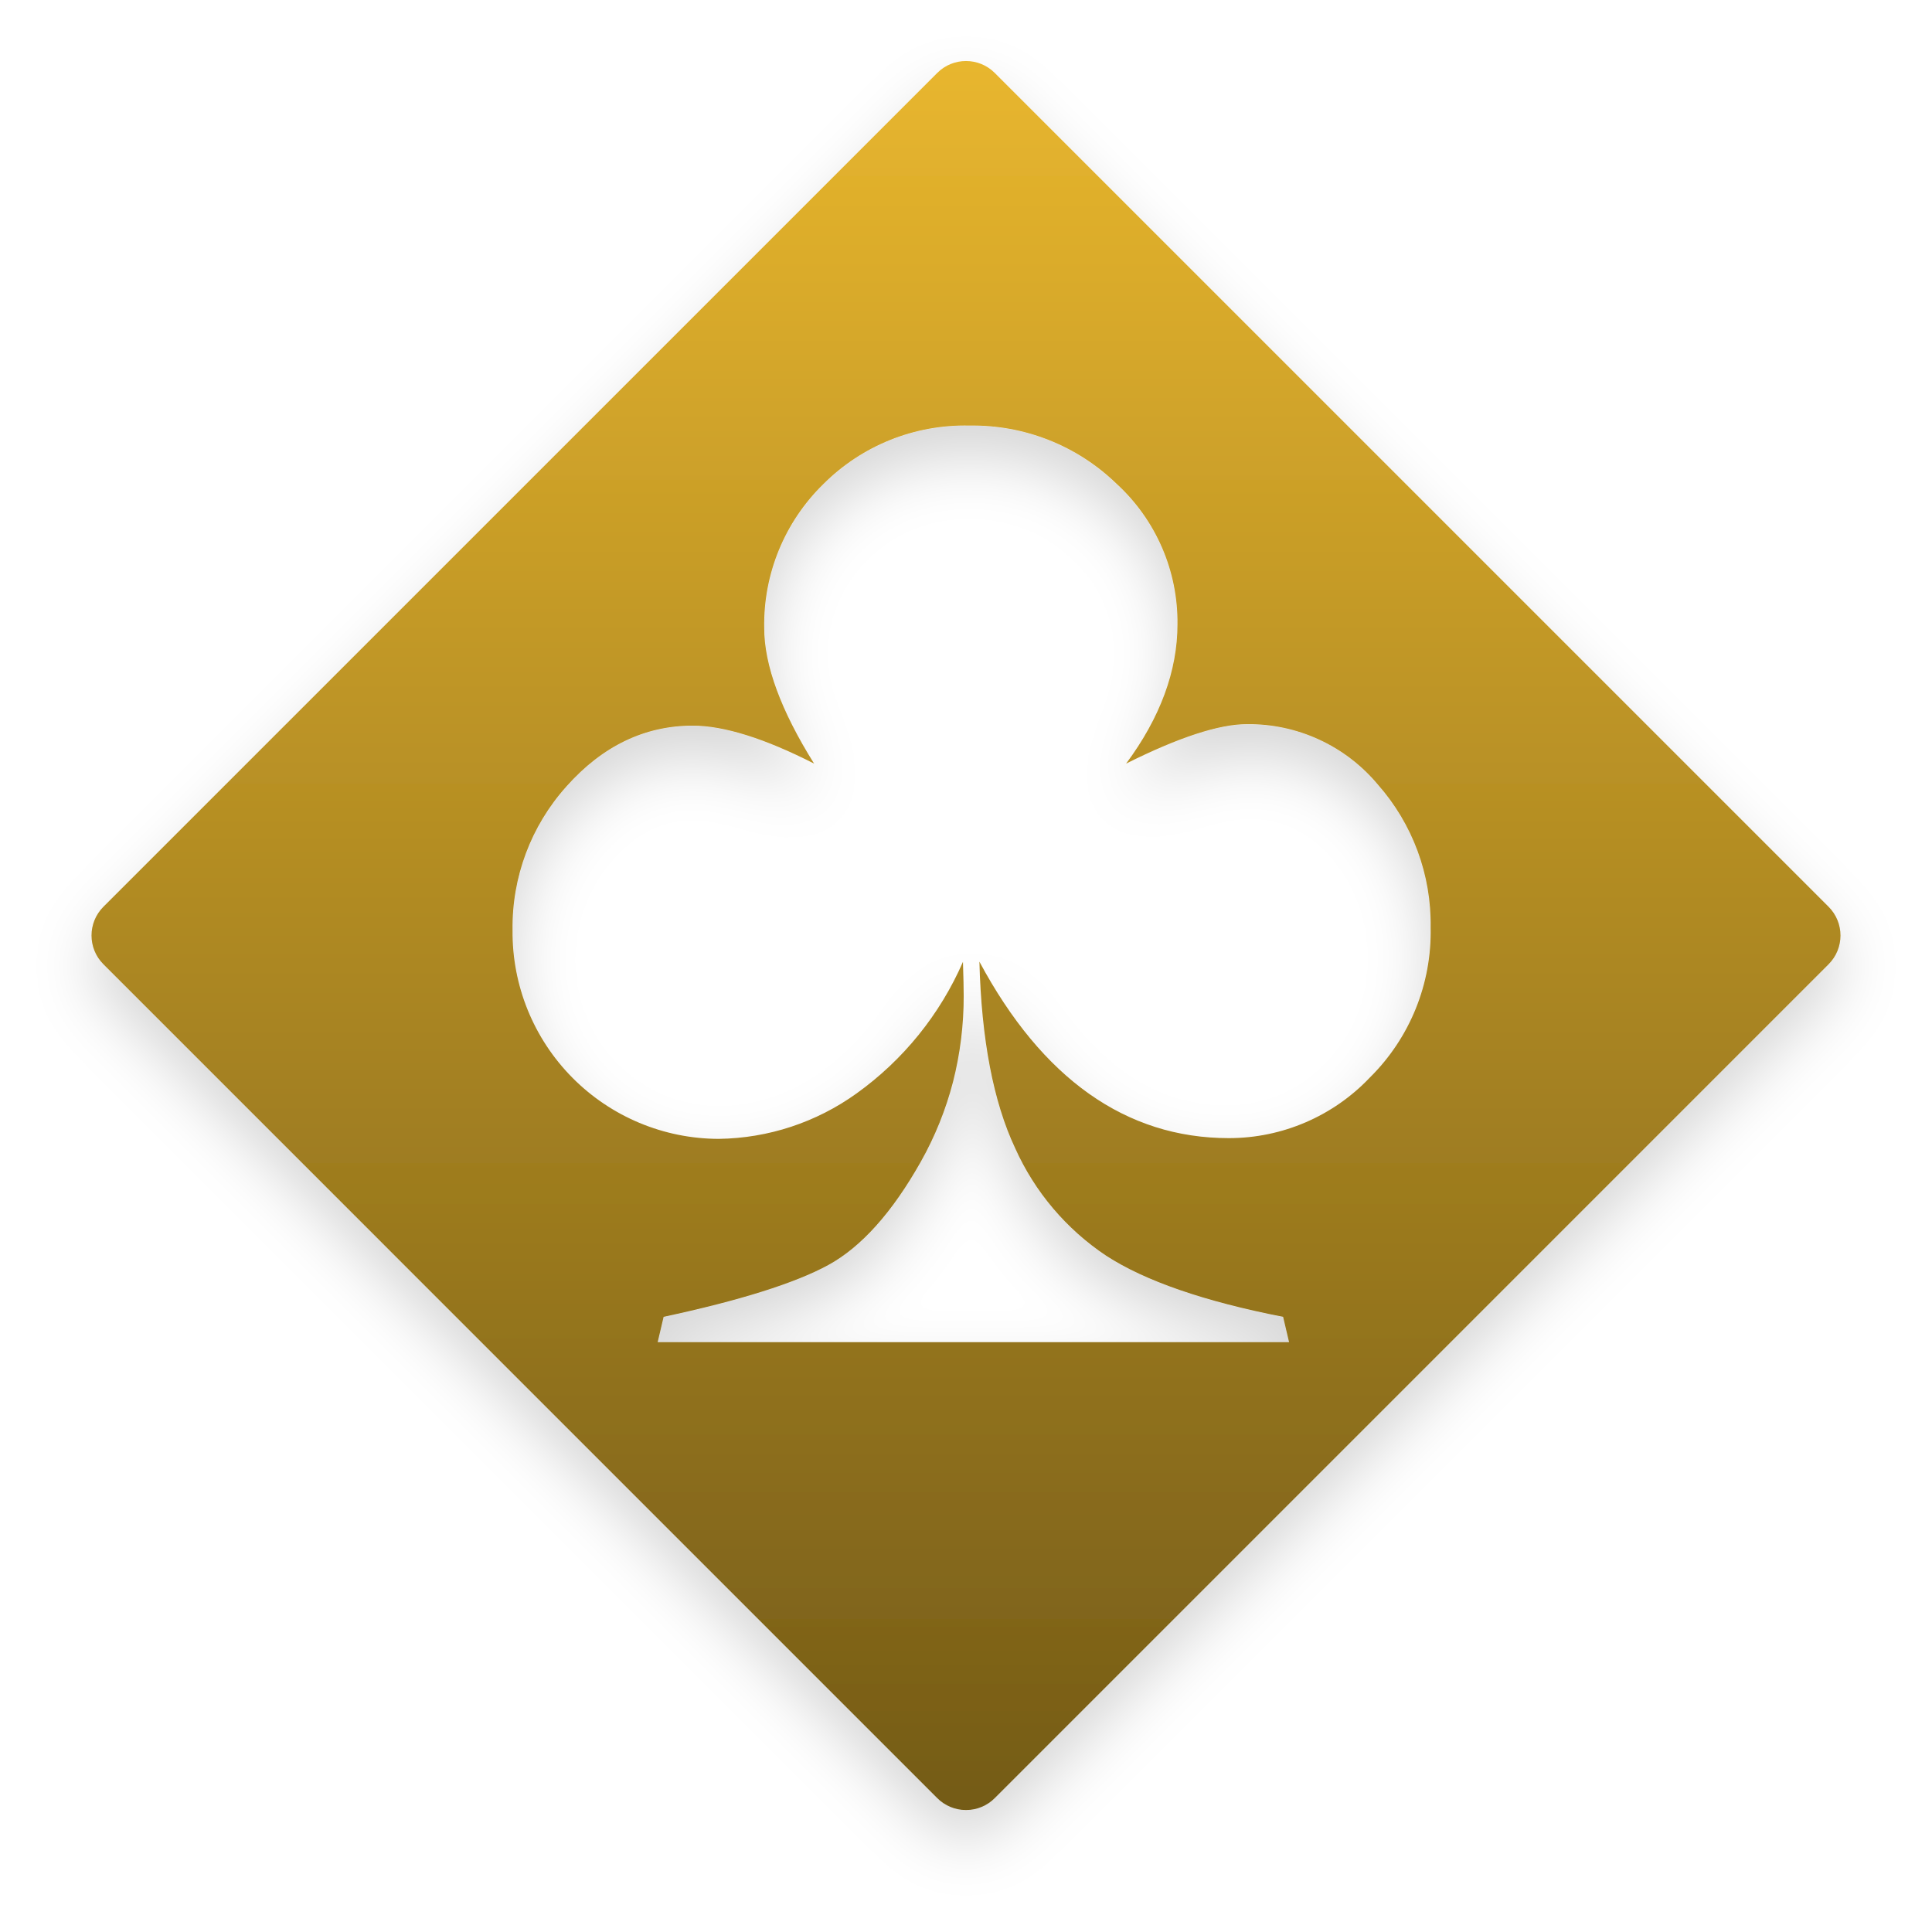
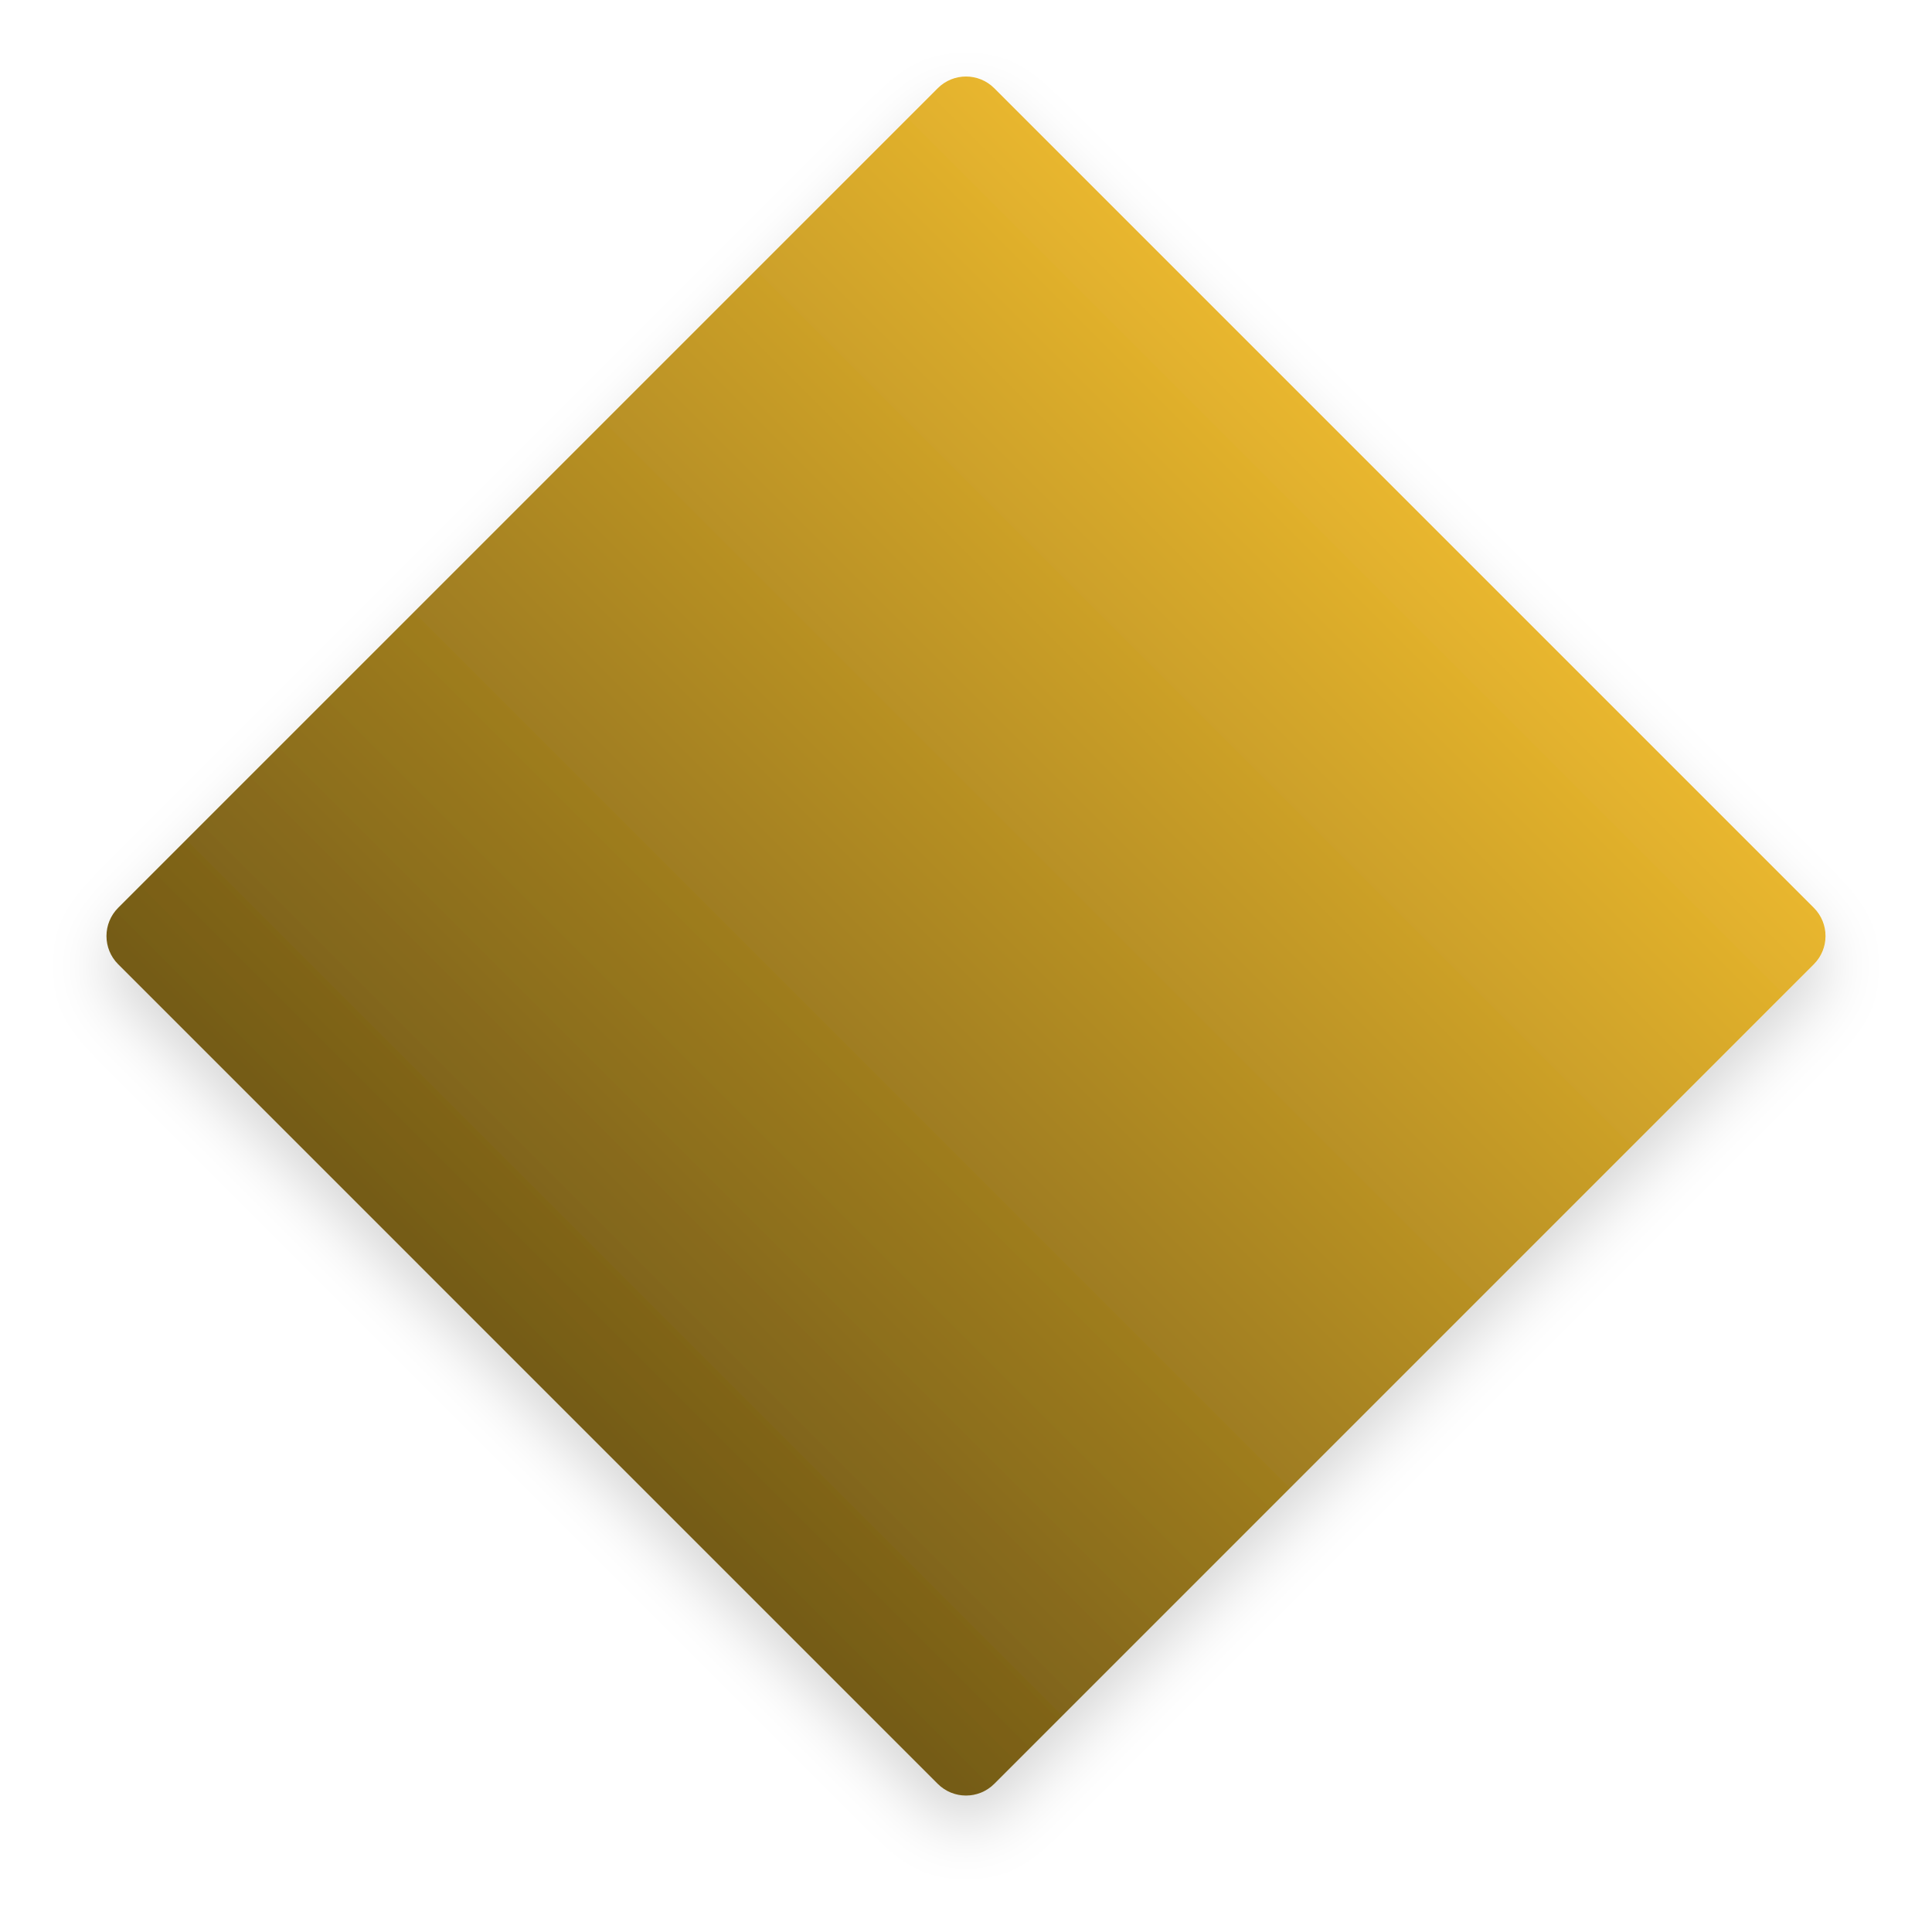
- <svg xmlns="http://www.w3.org/2000/svg" width="190.048" height="190.049" viewBox="0 0 190.048 190.049">
+ <svg xmlns="http://www.w3.org/2000/svg" width="193.362" height="193.362" viewBox="0 0 193.362 193.362">
  <defs>
    <linearGradient id="linear-gradient" x1="0.5" x2="0.5" y2="1" gradientUnits="objectBoundingBox">
      <stop offset="0" stop-color="#e8b62e" />
      <stop offset="1" stop-color="#745b17" />
    </linearGradient>
-     <filter id="Subtraction_1" x="0" y="0" width="190.048" height="190.049" filterUnits="userSpaceOnUse">
+     <filter id="Rectangle_1" x="0" y="0" width="193.362" height="193.362" filterUnits="userSpaceOnUse">
      <feOffset dy="3" input="SourceAlpha" />
      <feGaussianBlur stdDeviation="3" result="blur" />
      <feFlood flood-opacity="0.161" />
      <feComposite operator="in" in2="blur" />
      <feComposite in="SourceGraphic" />
    </filter>
  </defs>
-   <g id="Group_9" data-name="Group 9" transform="translate(-835.976 -293.976)">
-     <g transform="matrix(1, 0, 0, 1, 835.98, 293.98)" filter="url(#Subtraction_1)">
-       <path id="Subtraction_1-2" data-name="Subtraction 1" d="M87.681,173.706a3.975,3.975,0,0,1-2.829-1.171L2.829,90.509a4,4,0,0,1,0-5.657L84.853,2.829a4,4,0,0,1,5.656,0l82.024,82.024a4,4,0,0,1,0,5.657L90.509,172.535A3.973,3.973,0,0,1,87.681,173.706Zm-.3-83.447h0c.048,1.505.073,2.637.073,3.365a33.874,33.874,0,0,1-1.053,8.469,32.774,32.774,0,0,1-3.159,7.828c-2.8,4.982-5.863,8.407-9.119,10.181s-8.7,3.487-16.186,5.09l-.586,2.49h62.109l-.586-2.49c-7.728-1.507-13.58-3.528-17.394-6.006A25.017,25.017,0,0,1,92.515,108.6C90.376,104.058,89.193,97.885,89,90.255c6.173,11.518,14.428,17.358,24.537,17.358a19.114,19.114,0,0,0,13.879-5.97,20.131,20.131,0,0,0,5.97-14.758,20.726,20.726,0,0,0-5.2-14.062,16.531,16.531,0,0,0-12.891-5.933c-2.722,0-6.714,1.306-11.866,3.883,3.353-4.519,5.054-9.126,5.054-13.7a18.476,18.476,0,0,0-6.006-13.843A20.276,20.276,0,0,0,88.046,37.52a19.669,19.669,0,0,0-14.429,5.786,19.312,19.312,0,0,0-5.786,14.135c0,3.645,1.651,8.13,4.908,13.331-4.859-2.478-8.876-3.736-11.938-3.736-4.715,0-8.891,2.008-12.415,5.97a20.7,20.7,0,0,0-5.31,14.172,20.319,20.319,0,0,0,20.288,20.507,23.746,23.746,0,0,0,13.55-4.468A31.335,31.335,0,0,0,87.386,90.259Z" transform="translate(7.34 4.34)" fill="url(#linear-gradient)" />
+   <g id="Group_9" data-name="Group 9" transform="translate(-834.319 -292.319)">
+     <g transform="matrix(1, 0, 0, 1, 834.32, 292.32)" filter="url(#Rectangle_1)">
+       <rect id="Rectangle_1-2" data-name="Rectangle 1" width="124" height="124" rx="4" transform="translate(96.68 6) rotate(45)" fill="url(#linear-gradient)" />
    </g>
  </g>
</svg>
